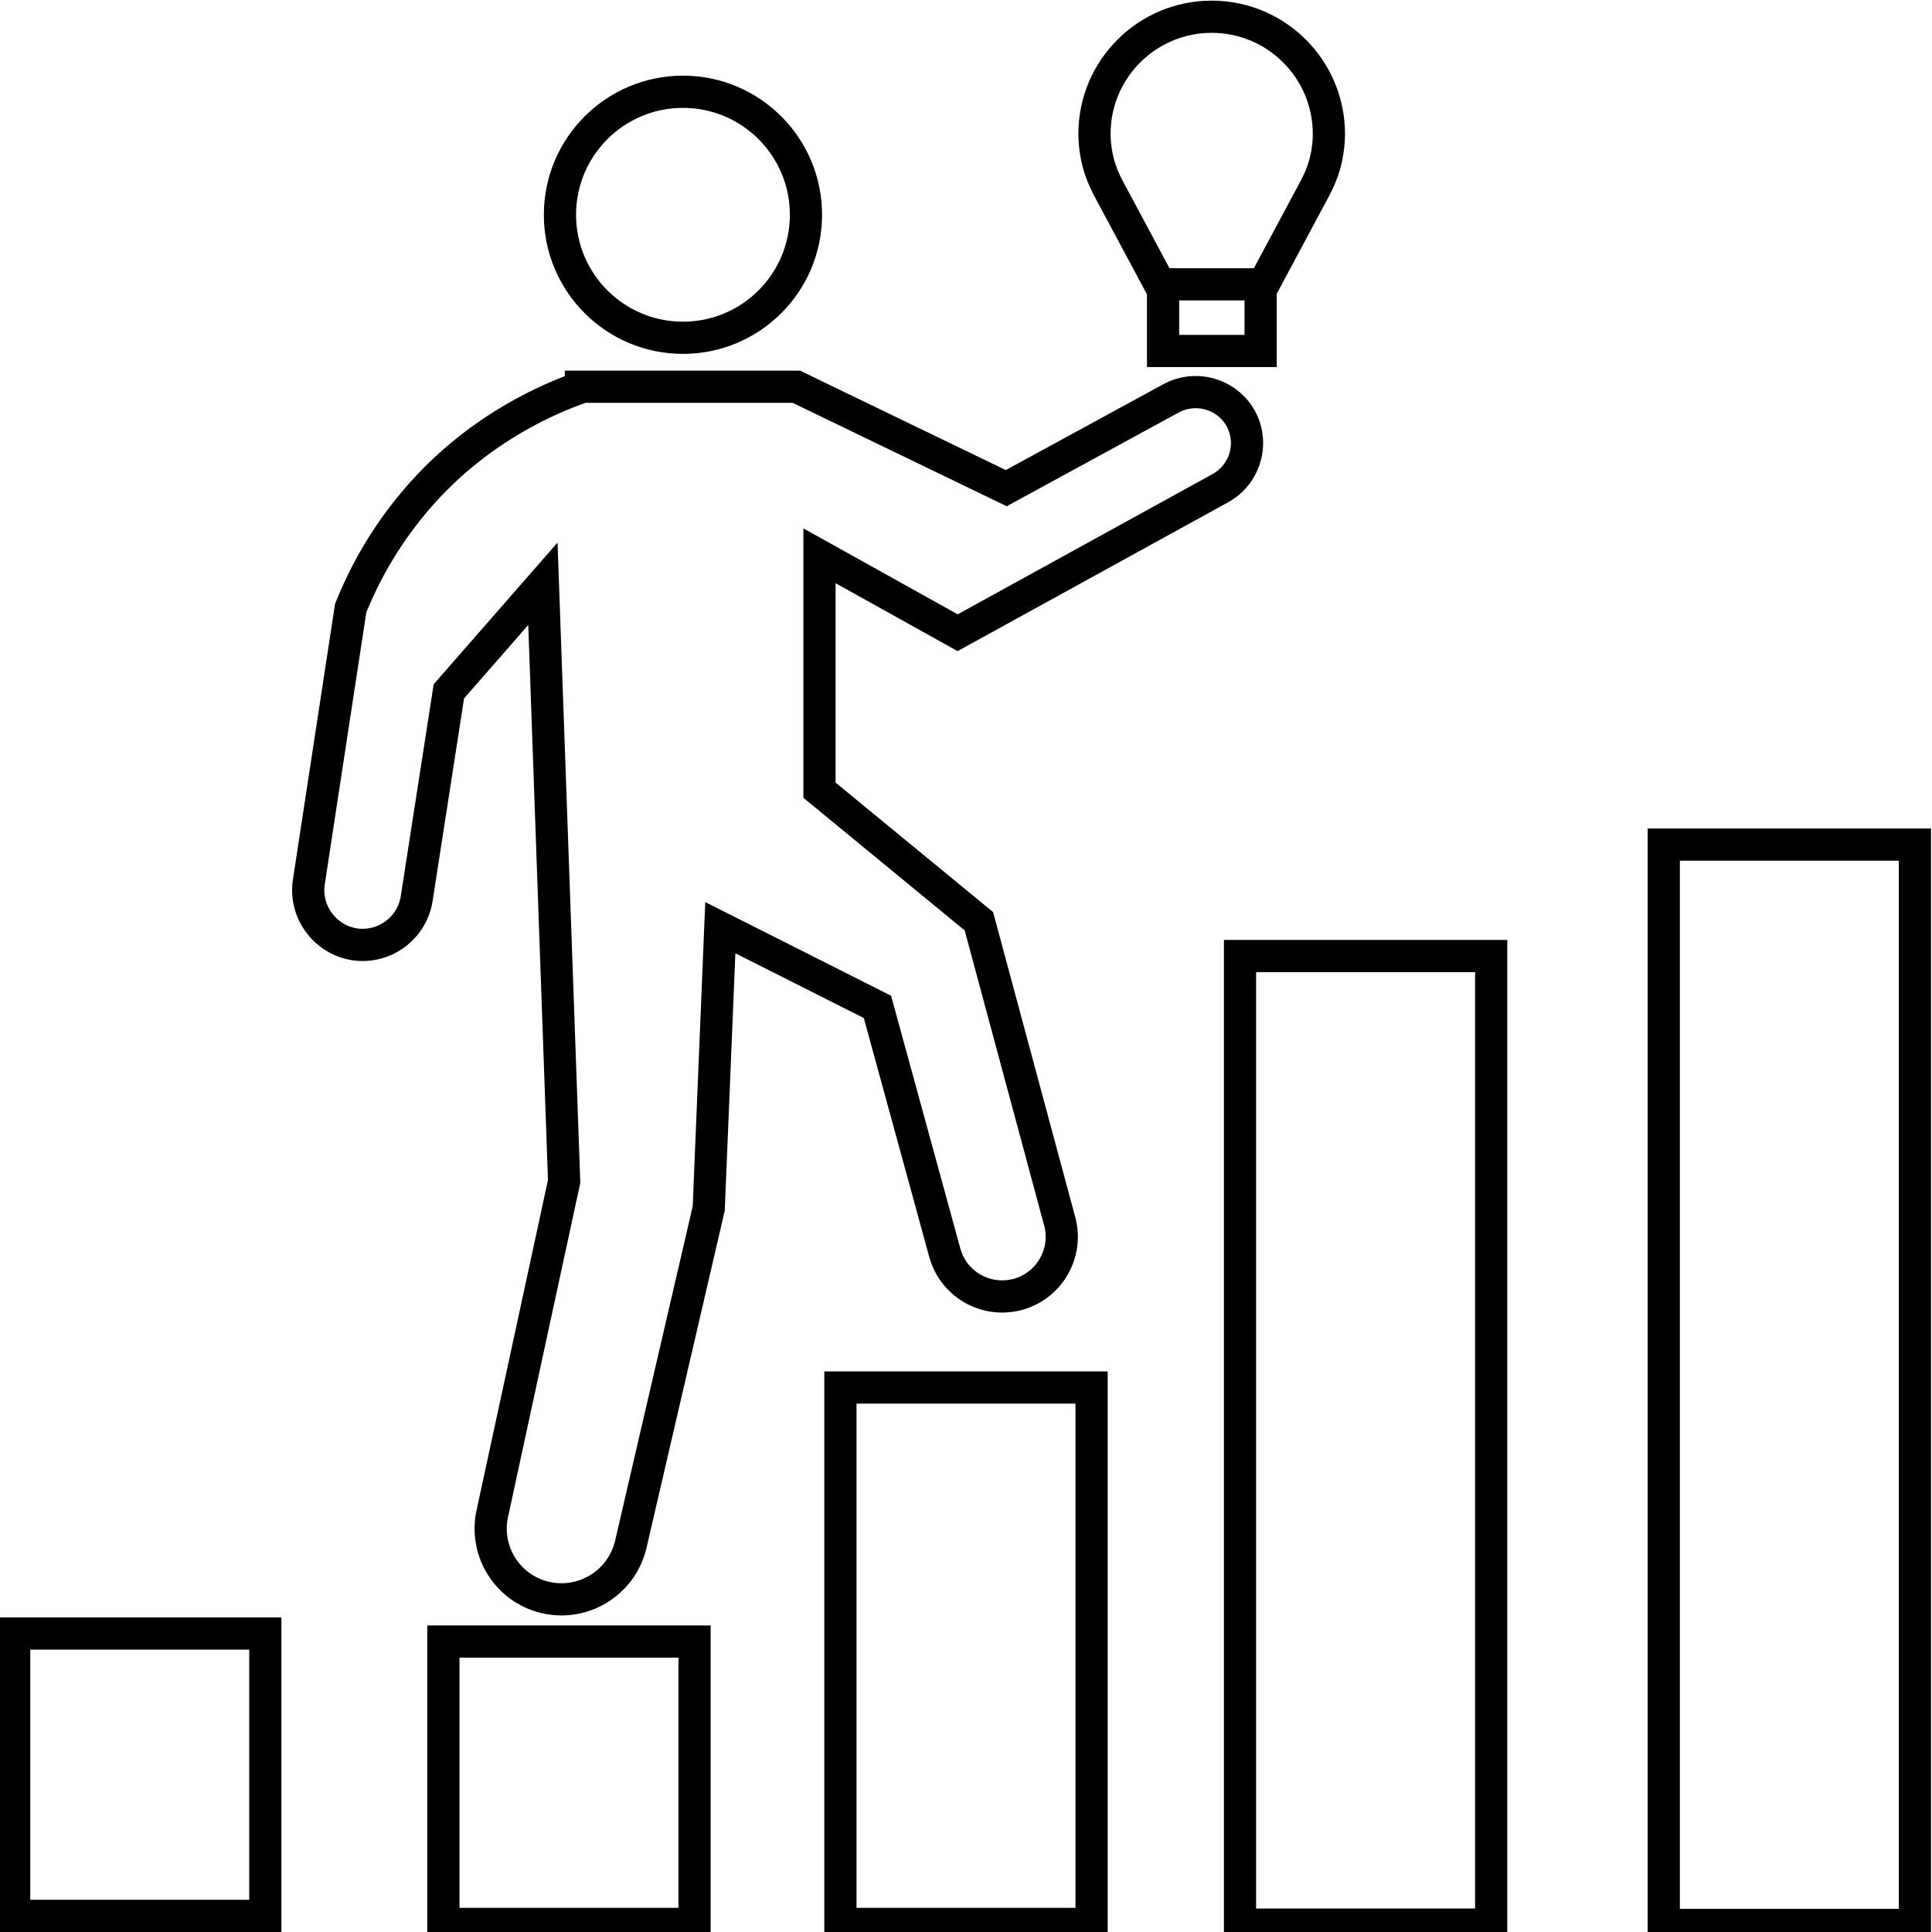
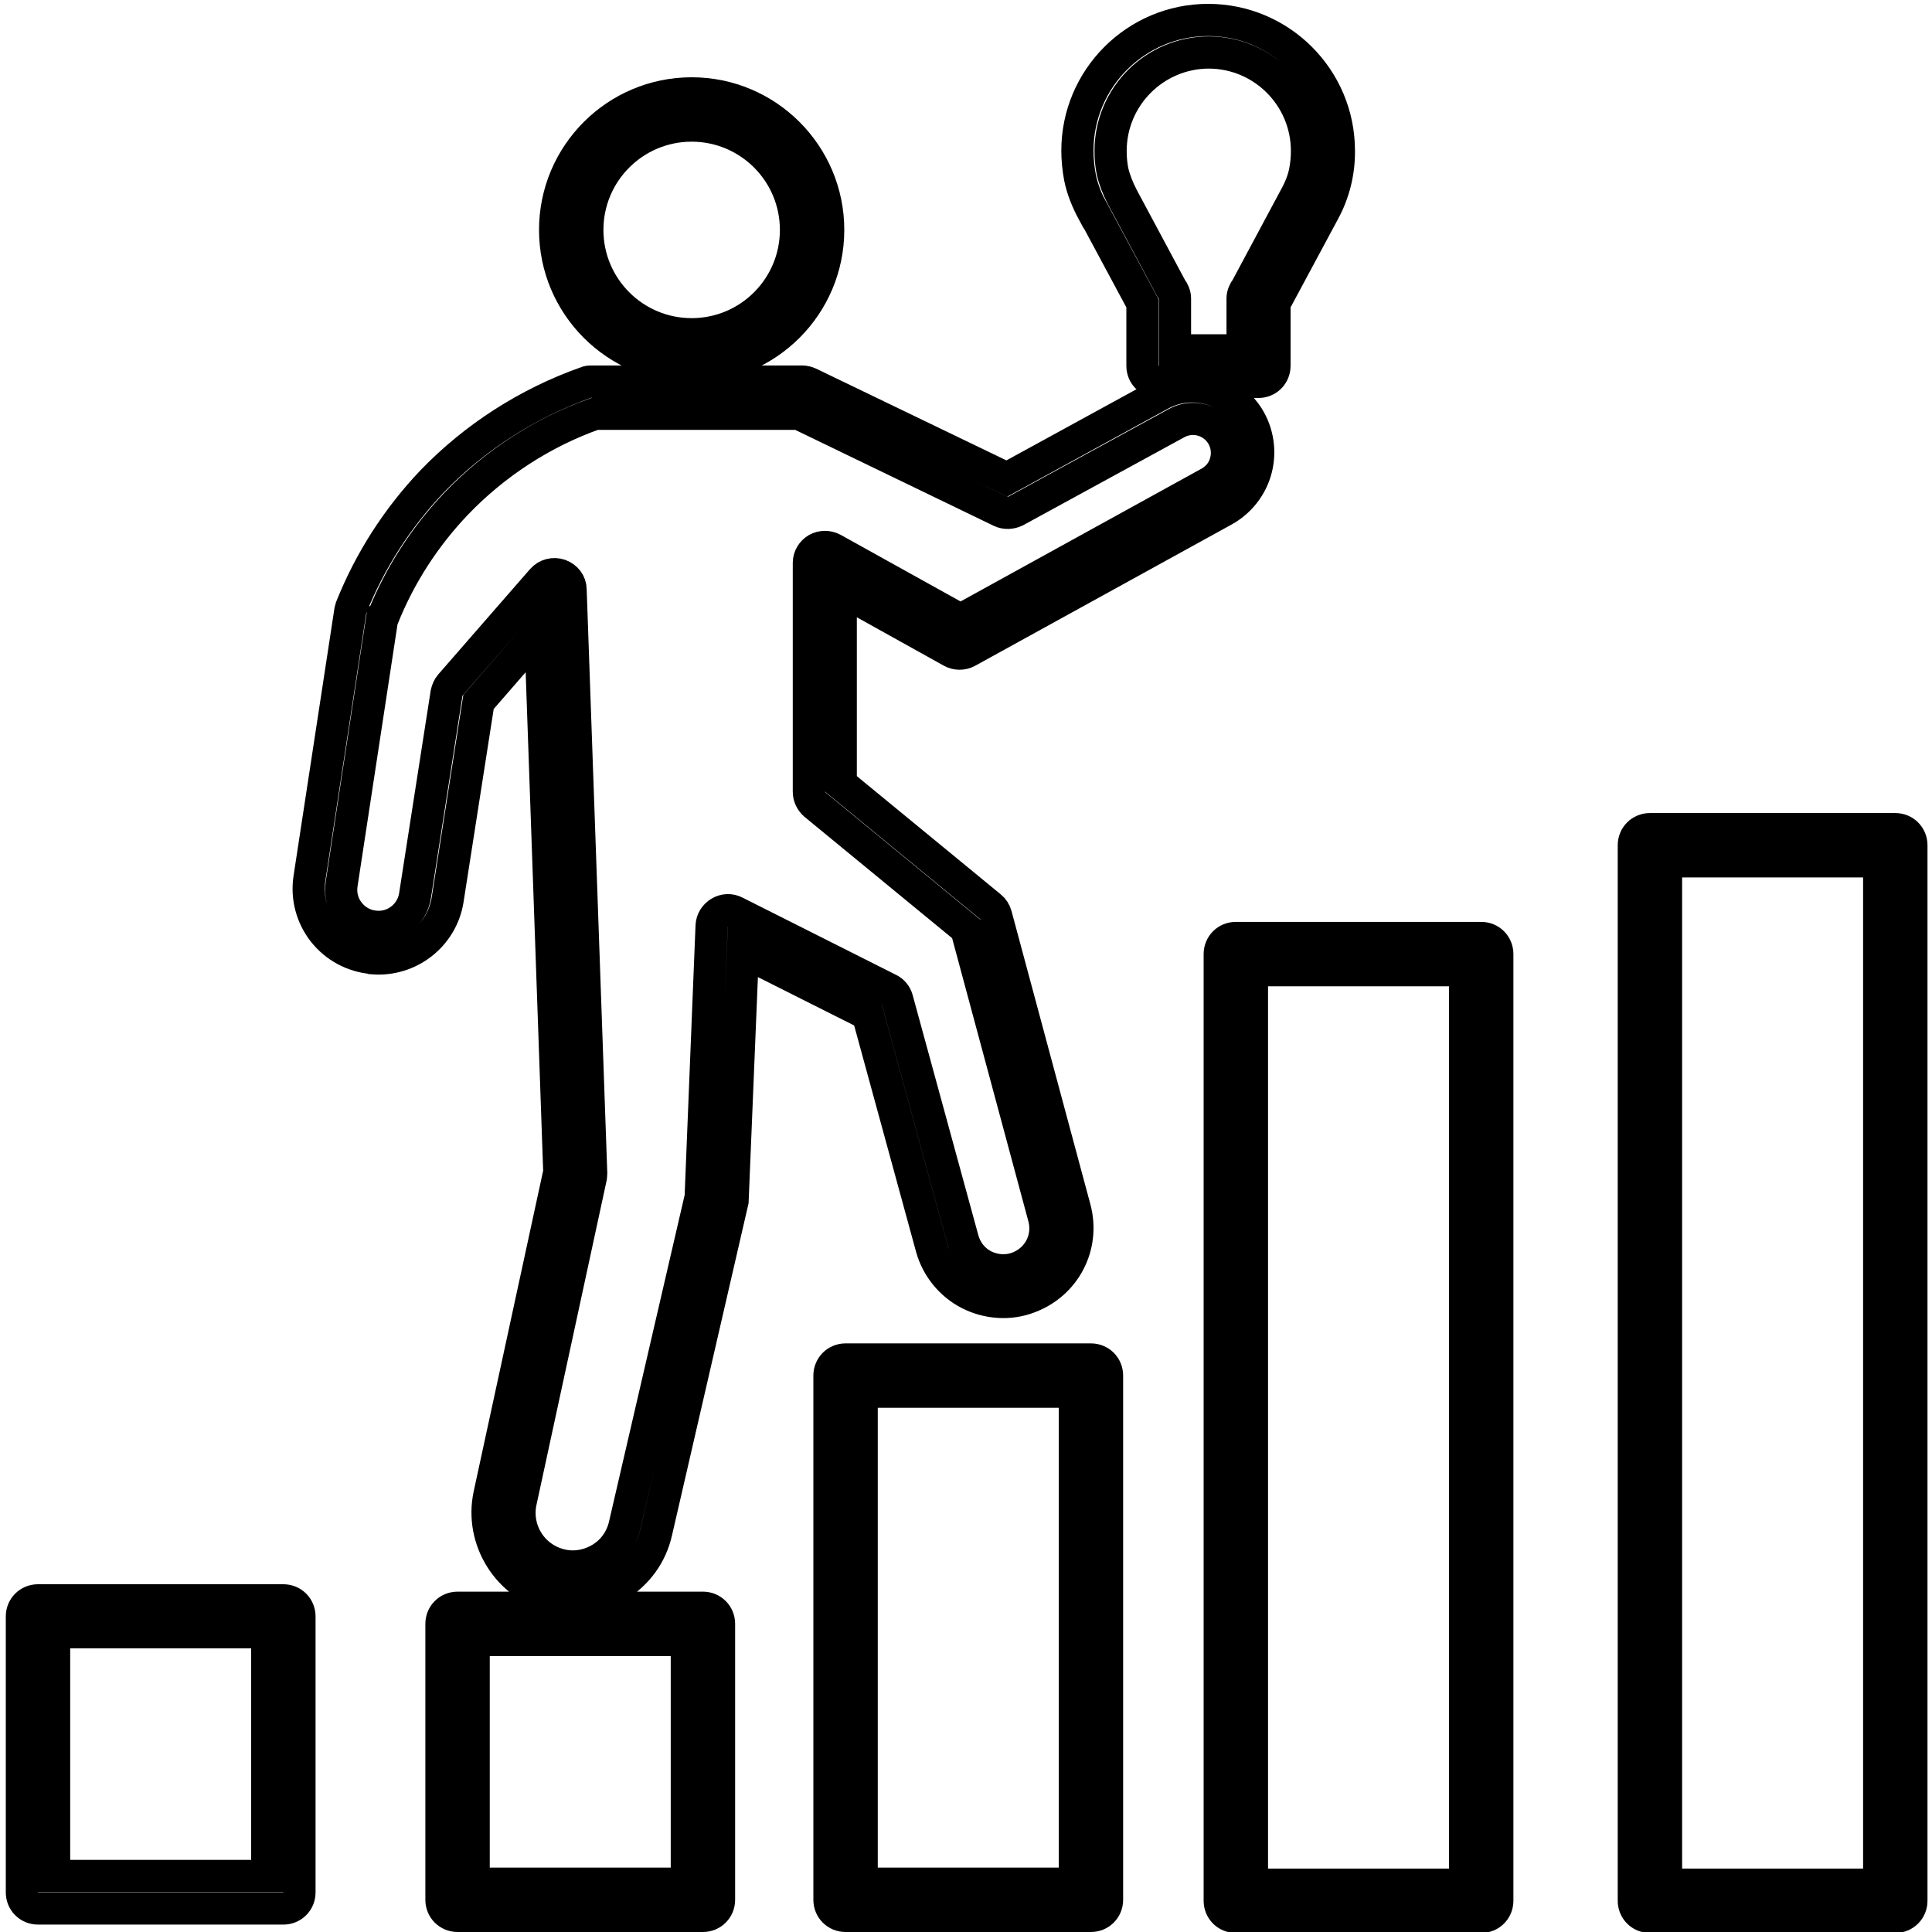
- <svg xmlns="http://www.w3.org/2000/svg" width="60" height="60" viewBox="0 0 60 60" class="icon" fill="none" stroke="currentColor" role="presentation" alt="">
-   <circle cx="21.21" cy="6.67" r="3.82" fill="none" stroke="currentColor" />
-   <path d="M18.04 12.01h6.69l6.52 3.15 5.12-2.79c.74-.4 1.66-.16 2.11.54.49.77.23 1.8-.58 2.25l-8.16 4.49-4.29-2.39v7.28l4.95 4.07 2.51 9.32c.25.92-.25 1.89-1.15 2.22-1.02.37-2.13-.2-2.42-1.25l-2.09-7.63-4.88-2.46-.36 8.72-2.42 10.43a2.213 2.213 0 0 1-2.66 1.65A2.196 2.196 0 0 1 15.29 47l2.23-10.31-.66-18.56-2.92 3.34-1 6.44c-.14.88-.93 1.5-1.82 1.43-.97-.09-1.67-.98-1.53-1.94.43-2.84.87-5.67 1.3-8.51.38-.95 1.1-2.41 2.46-3.84 1.74-1.82 3.65-2.65 4.69-3.02ZM13.77 50.98h7.8v8.77h-7.8zM.44 50.73h7.8v8.77H.44z" />
-   <path d="M26.1 43.09h7.8v16.66h-7.8zM38.51 29.69h7.8v30.08h-7.8zM51.67 26.23h7.8v33.55h-7.8zM37.63.52a3.64 3.64 0 0 1 3.64 3.64c0 .26-.03.5-.08.74-.07.34-.2.66-.36.96l-1.59 2.97h-3.22l-1.59-2.97c-.16-.3-.29-.63-.36-.96-.05-.24-.08-.49-.08-.74A3.64 3.64 0 0 1 37.63.52ZM39.15 8.84v2.06h-3.03V8.84" />
+ <svg xmlns="http://www.w3.org/2000/svg" viewBox="0 0 60 60" class="icon" fill="none" stroke="currentColor" role="presentation" alt="">
+   <path d="M21.48 11.38c2.34 0 4.24-1.9 4.24-4.24s-1.9-4.24-4.24-4.24-4.24 1.9-4.24 4.24 1.9 4.24 4.24 4.24m0-7.48a3.24 3.24 0 1 1-3.24 3.24 3.24 3.24 0 0 1 3.24-3.24M11.58 29.76c1.13.09 2.14-.7 2.32-1.81l.96-6.15 1.92-2.21.59 16.81-2.17 10.02c-.3 1.4.58 2.81 1.98 3.15a2.64 2.64 0 0 0 2.01-.33c.61-.38 1.03-.96 1.19-1.66l2.37-10.28.32-7.75 3.88 1.95 1.98 7.24c.17.62.6 1.15 1.17 1.44s1.25.34 1.85.11c1.13-.42 1.74-1.6 1.43-2.76l-2.45-9.11a.5.5 0 0 0-.17-.26l-4.65-3.82v-6.02l3.45 1.92c.15.08.33.08.48 0l7.97-4.39c.49-.27.86-.74 1-1.29s.05-1.13-.25-1.61a2.057 2.057 0 0 0-2.72-.7l-4.77 2.61-6.14-2.96a.55.55 0 0 0-.22-.05h-6.54c-.06 0-.11 0-.17.03-1.81.64-3.46 1.7-4.78 3.07a12.3 12.3 0 0 0-2.51 3.91l-.03.11-1.27 8.31a2.157 2.157 0 0 0 1.95 2.47Zm.31-10.58c.53-1.32 1.3-2.51 2.28-3.54 1.19-1.24 2.67-2.21 4.31-2.79h6.33l6.27 3.03c.15.07.31.06.46-.01l5-2.73a1.055 1.055 0 0 1 1.53 1.19c-.07.29-.26.52-.51.66l-7.73 4.26-3.96-2.2a.52.52 0 0 0-.5 0c-.15.09-.25.25-.25.43v7.11c0 .15.07.29.18.39l4.71 3.87 2.41 8.95c.18.66-.17 1.33-.81 1.57-.35.13-.72.1-1.05-.06-.33-.17-.56-.46-.66-.82l-2.04-7.46a.48.48 0 0 0-.26-.31l-4.77-2.4a.49.49 0 0 0-.48.02c-.15.09-.24.24-.25.41l-.34 8.43-2.36 10.19c-.1.43-.36.8-.74 1.03s-.83.31-1.26.2a1.664 1.664 0 0 1-1.23-1.96l2.18-10.08s.01-.08.01-.12l-.64-18.13c0-.21-.14-.38-.33-.45a.51.51 0 0 0-.55.14l-2.85 3.27c-.06.07-.1.16-.12.25l-.98 6.29c-.09.6-.64 1.03-1.24.97a1.14 1.14 0 0 1-.81-.44c-.2-.25-.28-.57-.23-.89l1.26-8.26ZM14.21 49.93c-.28 0-.5.22-.5.5V59c0 .28.22.5.5.5h7.62c.28 0 .5-.22.5-.5v-8.57c0-.28-.22-.5-.5-.5zm7.12 8.57h-6.62v-7.57h6.62zM1.18 59.27H8.8c.28 0 .5-.22.5-.5V50.2c0-.28-.22-.5-.5-.5H1.18c-.28 0-.5.22-.5.5v8.57c0 .28.22.5.5.5m.5-8.58H8.3v7.57H1.68z" />
+   <path d="M26.26 42.22c-.28 0-.5.22-.5.5V59c0 .28.22.5.5.5h7.62c.28 0 .5-.22.5-.5V42.72c0-.28-.22-.5-.5-.5zm7.12 16.28h-6.62V43.22h6.62zM37.88 29.63v29.4c0 .28.22.5.5.5H46c.28 0 .5-.22.5-.5v-29.4c0-.28-.22-.5-.5-.5h-7.62c-.28 0-.5.22-.5.5m1 .5h6.62v28.4h-6.62zM51.24 59.53h7.62c.28 0 .5-.22.5-.5V26.25c0-.28-.22-.5-.5-.5h-7.62c-.28 0-.5.22-.5.5v32.78c0 .28.22.5.5.5m.5-32.78h6.62v31.78h-6.62zM33.96 6.59l1.52 2.83v1.94c0 .28.22.5.5.5h3.1c.28 0 .5-.22.5-.5V9.42l1.52-2.83a3.86 3.86 0 0 0 .48-1.91c0-2.24-1.82-4.06-4.06-4.06s-4.06 1.82-4.06 4.06c0 .28.03.56.08.83.07.35.21.71.41 1.08Zm3.57-4.96a3.06 3.06 0 0 1 3.06 3.06q0 .315-.06.63c-.05.26-.15.52-.31.81l-1.51 2.82c-.07.09-.12.2-.12.32v1.61h-2.1V9.27c0-.12-.05-.23-.12-.32l-1.51-2.82c-.15-.29-.25-.55-.31-.81q-.06-.3-.06-.63a3.06 3.06 0 0 1 3.06-3.06Z" />
</svg>
